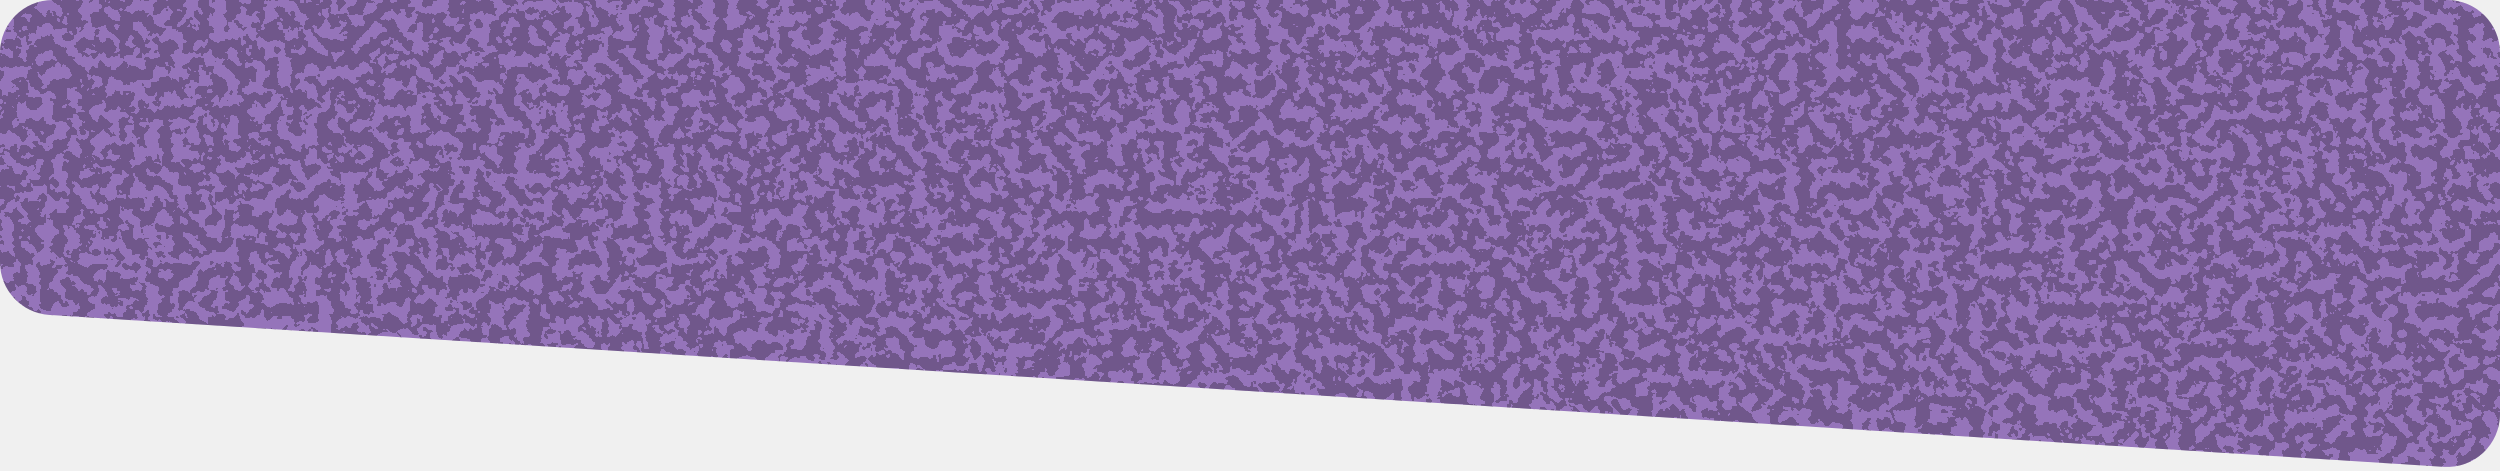
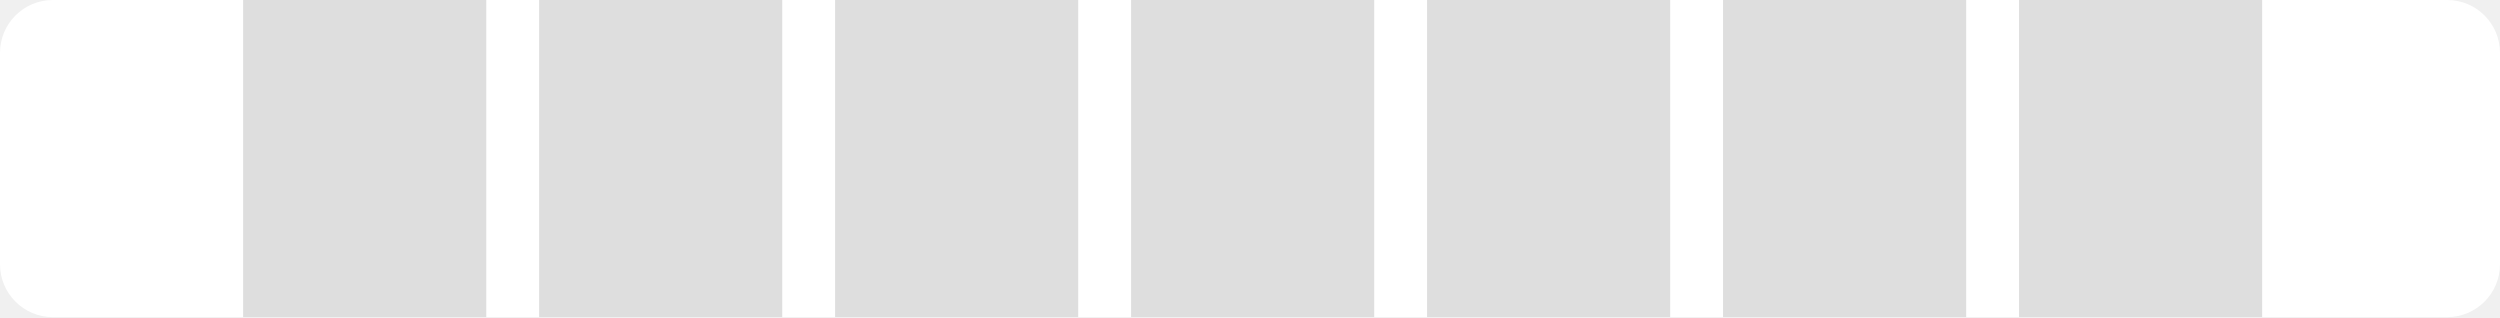
- <svg xmlns="http://www.w3.org/2000/svg" width="473" height="89" viewBox="0 0 473 89" fill="none">
-   <g filter="url(#filter0_n_4221_703)">
-     <path d="M0 10C0 4.477 4.477 0 10 0H463C468.523 0 473 4.477 473 10V78.346C473 84.118 468.127 88.691 462.367 88.326L9.367 59.594C4.101 59.26 0 54.891 0 49.614V10Z" fill="#9574BA" />
+ <svg xmlns="http://www.w3.org/2000/svg" width="473" height="60" viewBox="0 0 473 60" fill="none">
+   <g clip-path="url(#clip0_1791_3352)">
+     <rect width="473" height="60" rx="10" fill="white" />
+     <rect x="46" y="-8" width="46" height="125" fill="#DEDEDE" />
+     <rect x="102" y="-8" width="46" height="125" fill="#DEDEDE" />
+     <rect x="158" y="-8" width="46" height="125" fill="#DEDEDE" />
+     <rect x="214" y="-8" width="46" height="125" fill="#DEDEDE" />
+     <rect x="270" y="-8" width="46" height="125" fill="#DEDEDE" />
+     <rect x="326" y="-8" width="46" height="125" fill="#DEDEDE" />
+     <rect x="382" y="-8" width="46" height="125" fill="#DEDEDE" />
  </g>
  <defs>
-     <filter id="filter0_n_4221_703" x="0" y="0" width="473" height="88.346" filterUnits="userSpaceOnUse" color-interpolation-filters="sRGB">
-       <feFlood flood-opacity="0" result="BackgroundImageFix" />
-       <feBlend mode="normal" in="SourceGraphic" in2="BackgroundImageFix" result="shape" />
-       <feTurbulence type="fractalNoise" baseFrequency="0.4 0.4" stitchTiles="stitch" numOctaves="3" result="noise" seed="8999" />
-       <feColorMatrix in="noise" type="luminanceToAlpha" result="alphaNoise" />
-       <feComponentTransfer in="alphaNoise" result="coloredNoise1">
-         <feFuncA type="discrete" tableValues="1 1 1 1 1 1 1 1 1 1 1 1 1 1 1 1 1 1 1 1 1 1 1 1 1 1 1 1 1 1 1 1 1 1 1 1 1 1 1 1 1 1 1 1 1 1 1 1 1 1 1 0 0 0 0 0 0 0 0 0 0 0 0 0 0 0 0 0 0 0 0 0 0 0 0 0 0 0 0 0 0 0 0 0 0 0 0 0 0 0 0 0 0 0 0 0 0 0 0 0 " />
-       </feComponentTransfer>
-       <feComposite operator="in" in2="shape" in="coloredNoise1" result="noise1Clipped" />
-       <feFlood flood-color="rgba(0, 0, 0, 0.25)" result="color1Flood" />
-       <feComposite operator="in" in2="noise1Clipped" in="color1Flood" result="color1" />
-       <feMerge result="effect1_noise_4221_703">
-         <feMergeNode in="shape" />
-         <feMergeNode in="color1" />
-       </feMerge>
-     </filter>
+     <clipPath id="clip0_1791_3352">
+       <rect width="473" height="60" rx="10" fill="white" />
+     </clipPath>
  </defs>
</svg>
